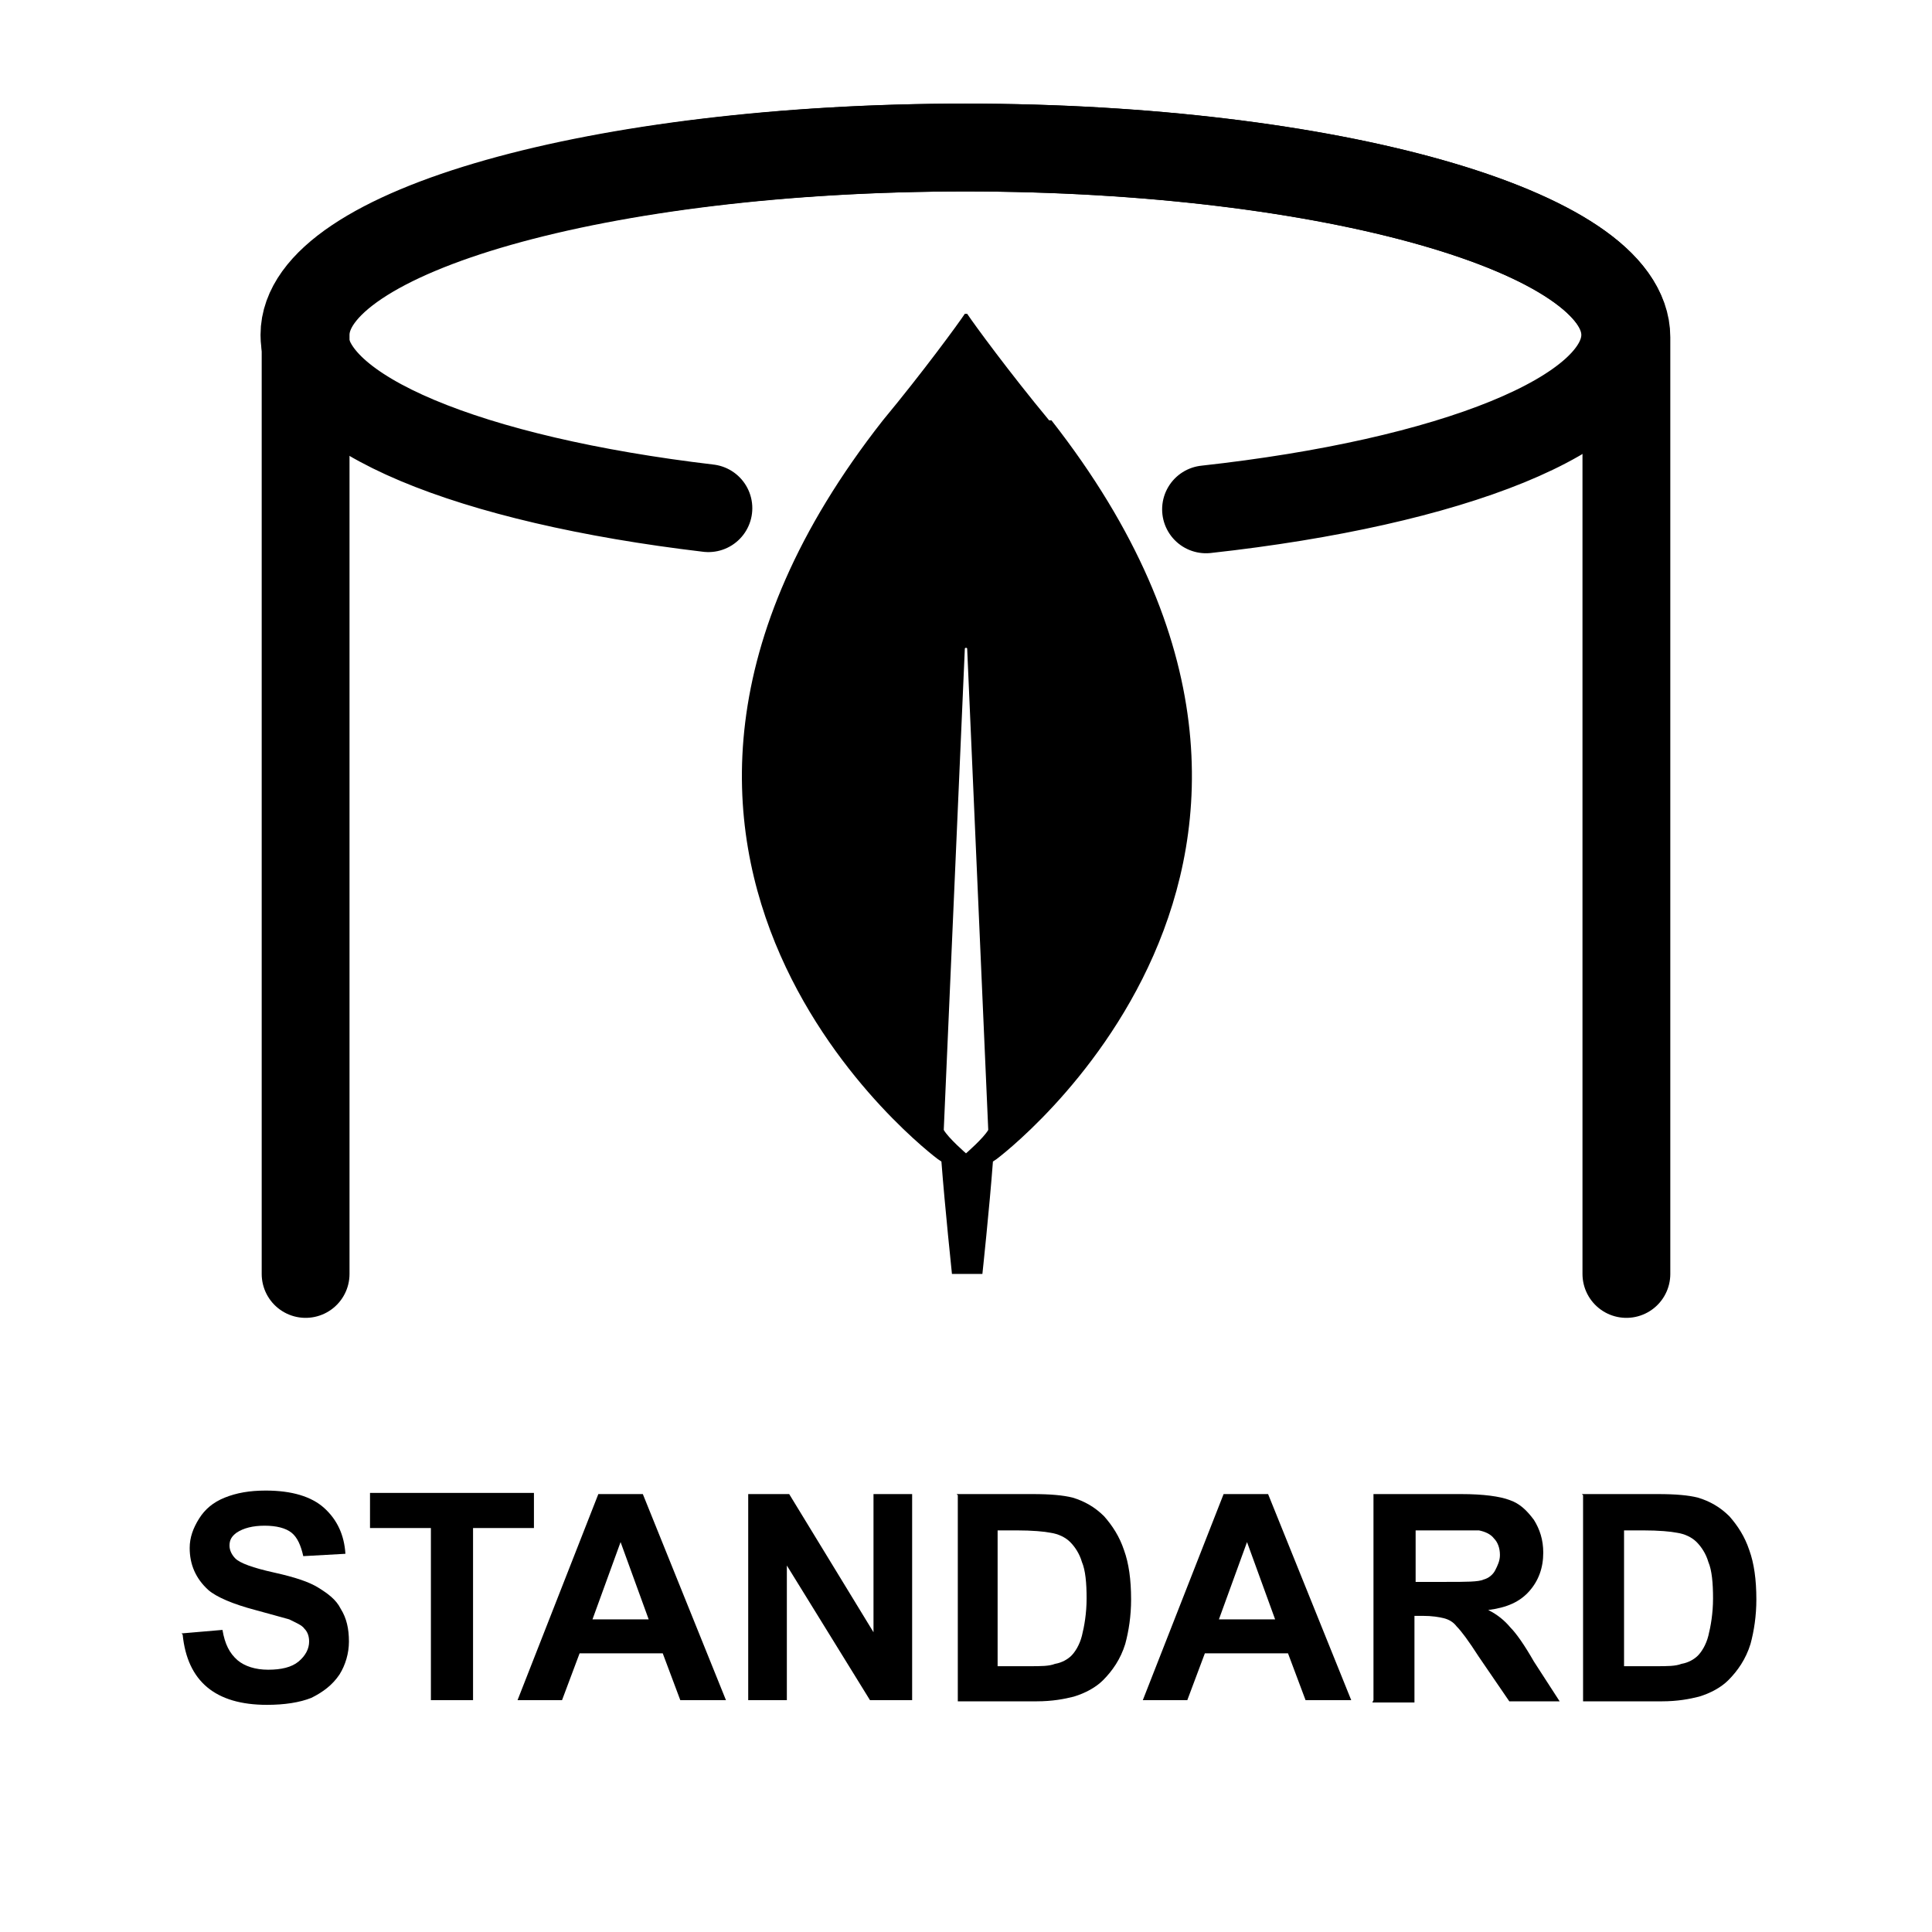
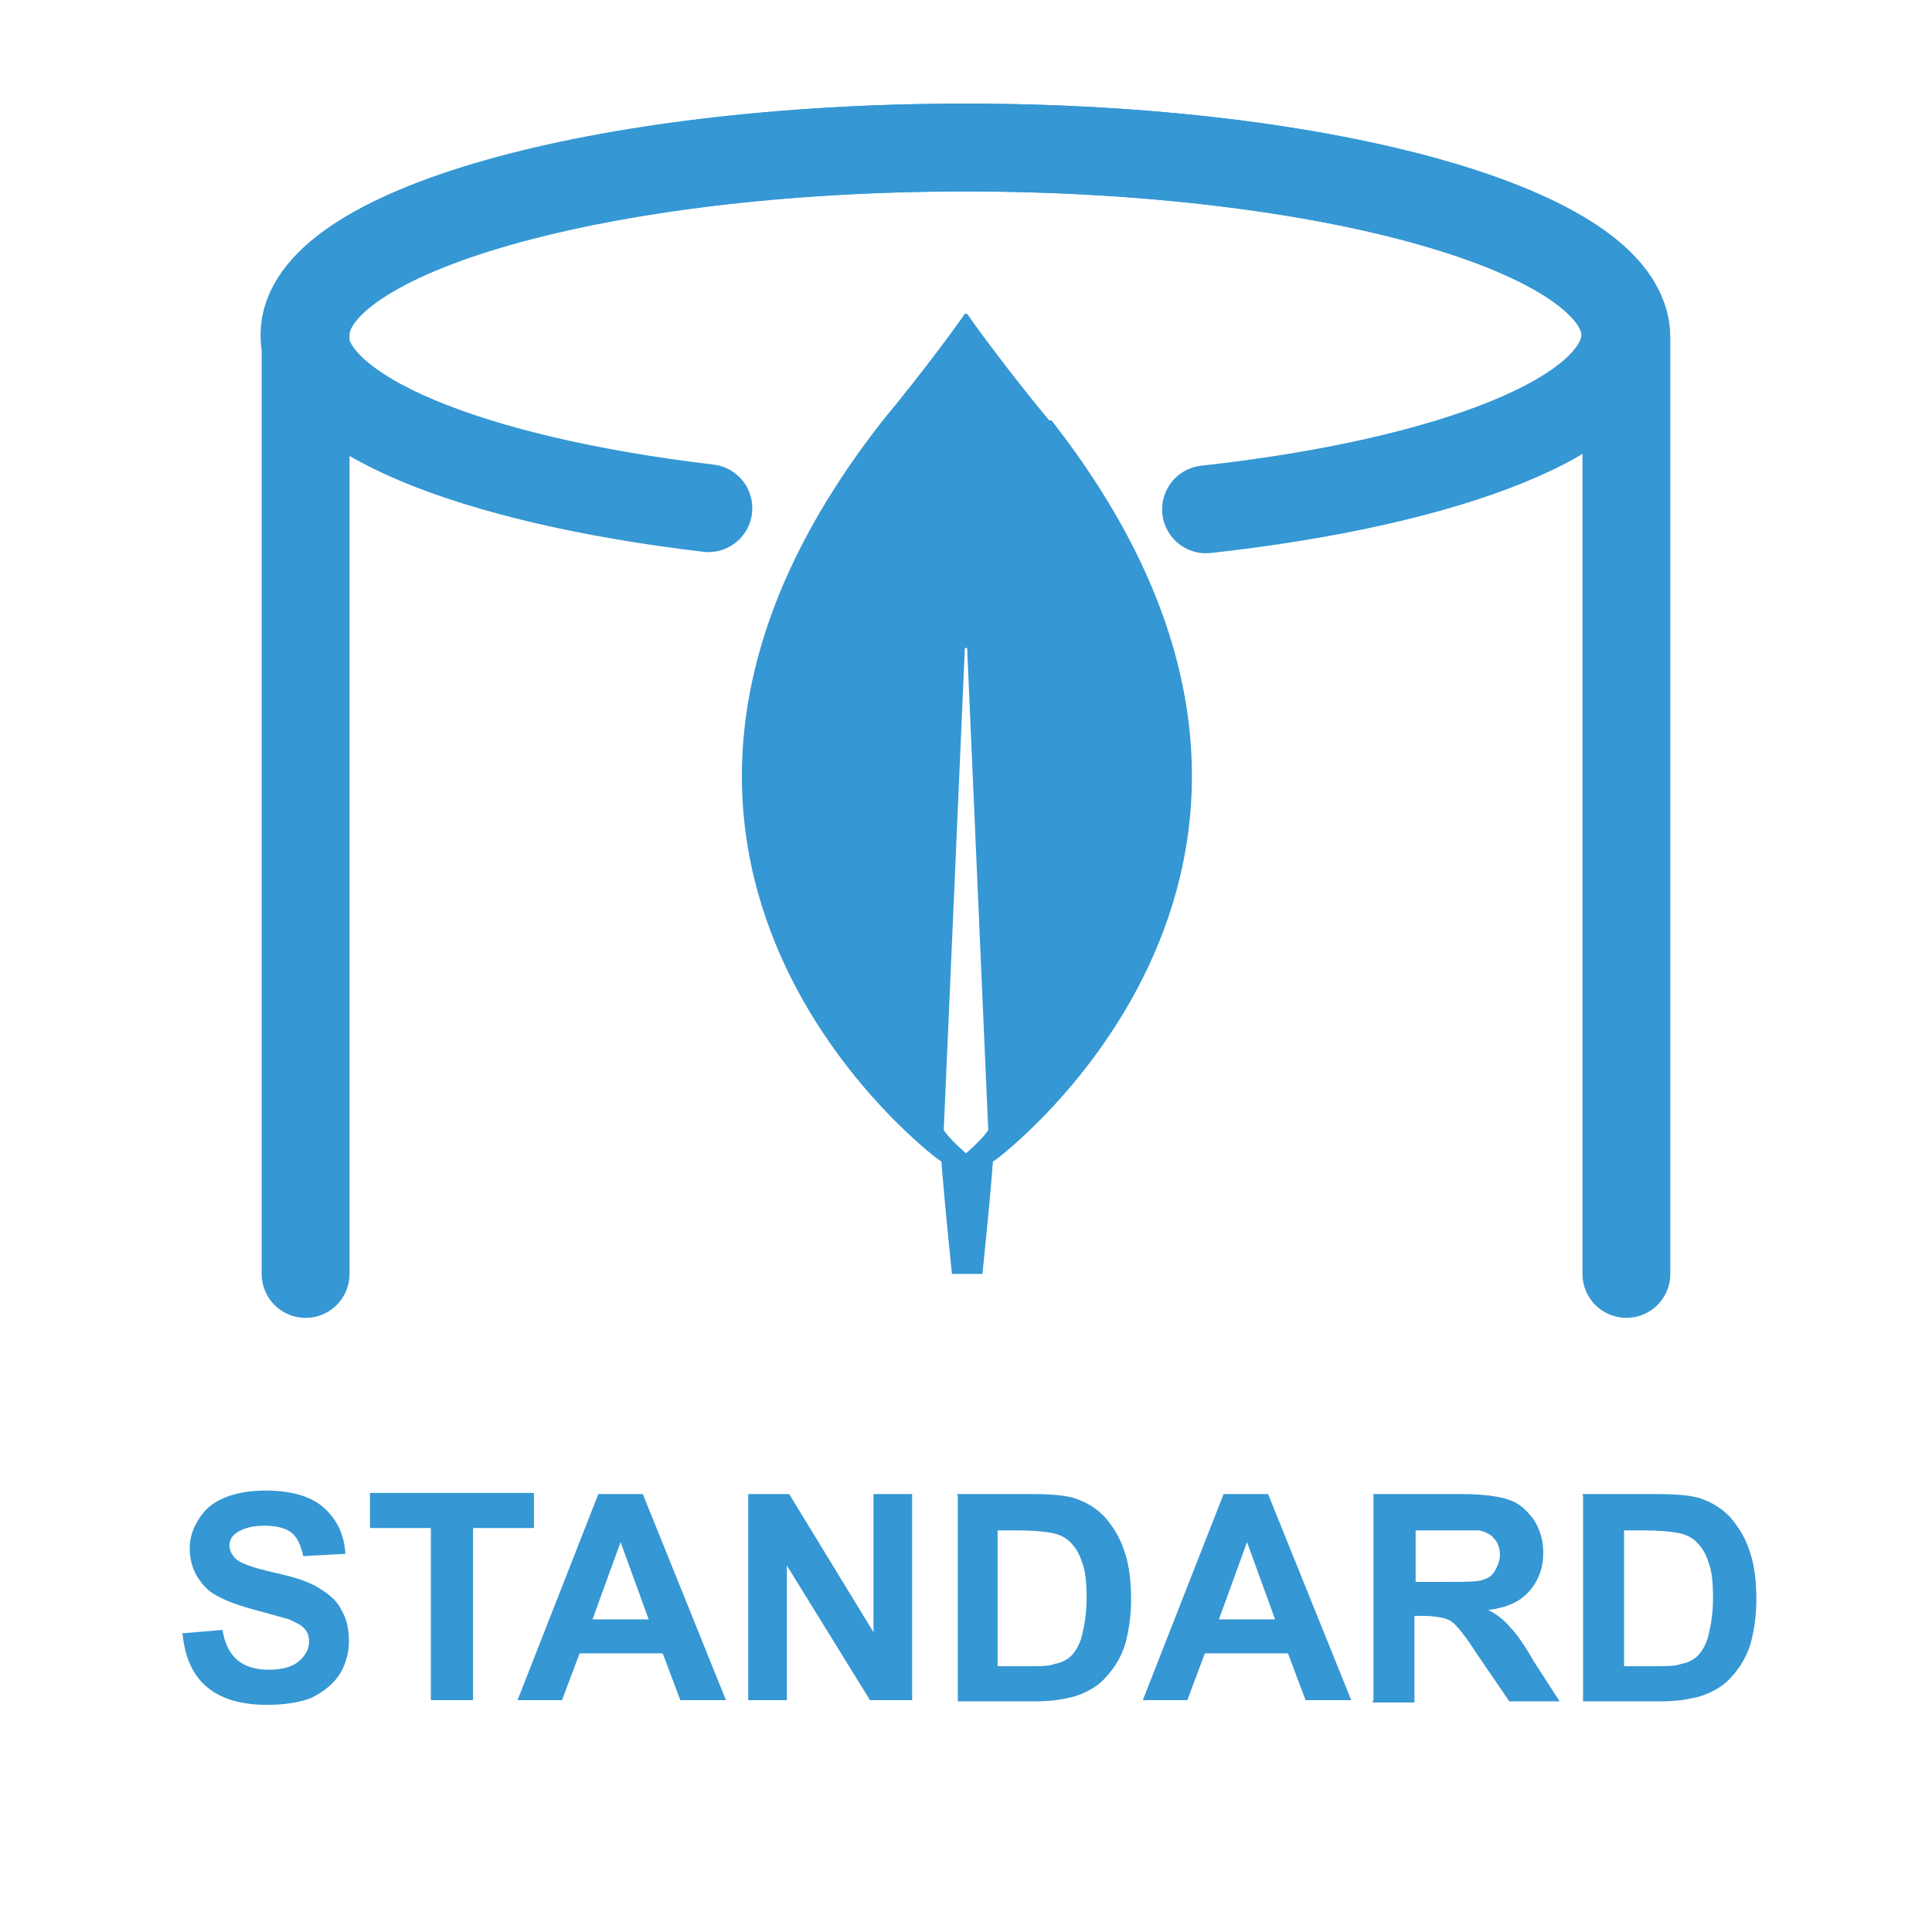
<svg xmlns="http://www.w3.org/2000/svg" id="Layer_3" viewBox="0 0 16.5 16.5">
  <defs>
-     <style>.cls-1{fill:none;stroke:#000;stroke-linecap:round;stroke-miterlimit:10;stroke-width:.75px;}</style>
+     <style>.cls-1{fill:#3597d3;}.cls-2{fill:none;stroke:#3597d3;stroke-linecap:round;stroke-linejoin:round;stroke-width:.75px;}</style>
  </defs>
-   <path class="cls-1" d="M13.89,10.88V2.88h0c0-.9-2.53-1.62-5.64-1.62s-5.64.72-5.64,1.6h0v8.02" />
-   <path class="cls-1" d="M6.05,4.34c-2.03-.24-3.45-.81-3.45-1.48,0-.89,2.53-1.6,5.64-1.6s5.64.72,5.64,1.6c0,.68-1.49,1.26-3.58,1.49" />
-   <path d="M1.55,13.95l.35-.03c.02.12.06.2.13.26.06.05.15.08.26.08.11,0,.2-.02.26-.07.06-.05.09-.11.09-.17,0-.04-.01-.08-.04-.11-.02-.03-.07-.05-.13-.08-.04-.01-.14-.04-.29-.08-.19-.05-.33-.11-.4-.17-.11-.1-.16-.22-.16-.36,0-.09.03-.17.08-.25.05-.08.12-.14.22-.18.1-.04.21-.06.35-.06.22,0,.39.05.5.15.11.1.17.23.18.39l-.36.02c-.02-.09-.05-.16-.1-.2s-.13-.06-.23-.06-.18.02-.24.06c-.04.03-.06.06-.06.11,0,.04.02.08.05.11.04.04.15.08.33.12s.3.08.38.13.15.1.19.18c.05.08.07.17.07.28,0,.1-.03.2-.08.28-.06.09-.14.15-.24.2-.1.04-.23.06-.38.06-.22,0-.39-.05-.51-.15-.12-.1-.19-.25-.21-.45Z" />
-   <path d="M3.68,14.52v-1.47h-.52v-.3h1.4v.3h-.52v1.47h-.36Z" />
-   <path d="M6.2,14.52h-.39l-.15-.4h-.71l-.15.4h-.38l.69-1.76h.38l.71,1.76ZM5.54,13.83l-.24-.66-.24.66h.48Z" />
-   <path d="M6.39,14.52v-1.76h.35l.72,1.18v-1.18h.33v1.76h-.36l-.71-1.15v1.15h-.33Z" />
-   <path d="M8.17,12.76h.65c.15,0,.26.01.34.03.1.03.19.08.27.16.07.08.13.17.17.29.04.11.06.25.06.42,0,.14-.02.27-.05.38-.04.13-.11.23-.19.31-.06.06-.15.11-.25.14-.08.02-.18.04-.32.04h-.67v-1.76ZM8.52,13.06v1.17h.27c.1,0,.17,0,.22-.02.06-.01.11-.04.14-.07s.07-.09.09-.17c.02-.08.04-.19.04-.32s-.01-.24-.04-.31c-.02-.07-.06-.13-.1-.17-.04-.04-.1-.07-.17-.08-.05-.01-.15-.02-.29-.02h-.16Z" />
-   <path d="M11.54,14.52h-.39l-.15-.4h-.71l-.15.4h-.38l.69-1.76h.38l.71,1.76ZM10.89,13.83l-.24-.66-.24.66h.48Z" />
-   <path d="M11.73,14.52v-1.76h.75c.19,0,.33.02.41.05.09.03.15.09.21.17.05.08.08.17.08.28,0,.13-.04.24-.12.33-.08.09-.19.14-.35.16.08.04.14.09.19.15.05.05.12.15.2.29l.22.34h-.43l-.26-.38c-.09-.14-.15-.22-.19-.26-.03-.04-.07-.06-.11-.07-.04-.01-.1-.02-.18-.02h-.07v.74h-.36ZM12.09,13.51h.26c.17,0,.28,0,.32-.02.04-.01.08-.04.1-.08.02-.04.04-.08.04-.13,0-.06-.02-.11-.05-.14-.03-.04-.08-.06-.13-.07-.03,0-.12,0-.26,0h-.28v.45Z" />
-   <path d="M13.51,12.76h.65c.15,0,.26.01.34.03.1.03.19.08.27.16.07.08.13.17.17.29.04.11.06.25.06.42,0,.14-.02.27-.05.38-.04.13-.11.23-.19.31-.06.06-.15.11-.25.14-.08.02-.18.04-.32.04h-.67v-1.76ZM13.87,13.06v1.17h.27c.1,0,.17,0,.22-.02.06-.01.11-.04.14-.07s.07-.09.09-.17c.02-.08.04-.19.04-.32s-.01-.24-.04-.31c-.02-.07-.06-.13-.1-.17-.04-.04-.1-.07-.17-.08-.05-.01-.15-.02-.29-.02h-.16Z" />
-   <path d="M8.96,3.59c-.34-.41-.64-.82-.7-.91,0,0-.02,0-.02,0-.06.09-.36.5-.7.91-2.96,3.77.47,6.31.47,6.31l.03.02c.03.39.09.96.09.96h.26s.06-.56.09-.96l.03-.02s3.42-2.54.47-6.31h0ZM8.25,9.85s-.15-.13-.19-.2h0s.18-4.11.18-4.11c0-.01.02-.01.02,0l.18,4.11h0c-.04.07-.19.2-.19.2h0Z" />
+   <path class="cls-2" d="M13.89,10.88V2.88h0c0-.9-2.53-1.62-5.64-1.62s-5.64.72-5.64,1.6h0v8.02" />
+   <path class="cls-2" d="M6.05,4.34c-2.03-.24-3.45-.81-3.45-1.48,0-.89,2.53-1.6,5.64-1.6s5.64.72,5.64,1.6c0,.68-1.49,1.26-3.58,1.49" />
+   <path class="cls-1" d="M1.55,13.95l.35-.03c.02.12.06.2.13.26.06.05.15.08.26.08.11,0,.2-.02.26-.07.06-.05.09-.11.09-.17,0-.04-.01-.08-.04-.11-.02-.03-.07-.05-.13-.08-.04-.01-.14-.04-.29-.08-.19-.05-.33-.11-.4-.17-.11-.1-.16-.22-.16-.36,0-.09.03-.17.08-.25.05-.08.12-.14.22-.18.1-.04.21-.06.35-.06.22,0,.39.05.5.15.11.1.17.23.18.39l-.36.02c-.02-.09-.05-.16-.1-.2s-.13-.06-.23-.06-.18.02-.24.06c-.04.03-.06.06-.06.11,0,.04.02.08.05.11.04.04.15.08.33.12s.3.08.38.13.15.1.19.18c.05.08.07.17.07.28,0,.1-.03.2-.08.28-.06.09-.14.15-.24.2-.1.04-.23.06-.38.06-.22,0-.39-.05-.51-.15-.12-.1-.19-.25-.21-.45Z" />
+   <path class="cls-1" d="M3.68,14.52v-1.47h-.52v-.3h1.4v.3h-.52v1.47h-.36Z" />
+   <path class="cls-1" d="M6.2,14.52h-.39l-.15-.4h-.71l-.15.4h-.38l.69-1.76h.38l.71,1.76ZM5.54,13.83l-.24-.66-.24.66h.48Z" />
+   <path class="cls-1" d="M6.39,14.52v-1.76h.35l.72,1.18v-1.18h.33v1.76h-.36l-.71-1.15v1.15h-.33Z" />
+   <path class="cls-1" d="M8.17,12.76h.65c.15,0,.26.01.34.03.1.03.19.08.27.16.07.08.13.17.17.29.04.11.06.25.06.42,0,.14-.02.27-.05.38-.04.13-.11.23-.19.31-.06.06-.15.11-.25.14-.08.02-.18.04-.32.04h-.67v-1.76ZM8.52,13.06v1.17h.27c.1,0,.17,0,.22-.02.06-.01.11-.04.14-.07s.07-.09.09-.17c.02-.08.04-.19.04-.32s-.01-.24-.04-.31c-.02-.07-.06-.13-.1-.17-.04-.04-.1-.07-.17-.08-.05-.01-.15-.02-.29-.02h-.16Z" />
+   <path class="cls-1" d="M11.54,14.52h-.39l-.15-.4h-.71l-.15.4h-.38l.69-1.76h.38l.71,1.76ZM10.89,13.83l-.24-.66-.24.66h.48Z" />
+   <path class="cls-1" d="M11.73,14.52v-1.76h.75c.19,0,.33.02.41.05.09.03.15.09.21.17.05.08.08.17.08.28,0,.13-.04.24-.12.33-.08.09-.19.14-.35.16.08.04.14.09.19.15.05.05.12.15.2.29l.22.34h-.43l-.26-.38c-.09-.14-.15-.22-.19-.26-.03-.04-.07-.06-.11-.07-.04-.01-.1-.02-.18-.02h-.07v.74h-.36ZM12.09,13.51h.26c.17,0,.28,0,.32-.02.04-.01.08-.04.1-.08.02-.04.04-.08.04-.13,0-.06-.02-.11-.05-.14-.03-.04-.08-.06-.13-.07-.03,0-.12,0-.26,0h-.28v.45Z" />
+   <path class="cls-1" d="M13.51,12.76h.65c.15,0,.26.01.34.03.1.03.19.08.27.16.07.08.13.17.17.29.04.11.06.25.06.42,0,.14-.02.27-.05.38-.04.13-.11.23-.19.31-.06.06-.15.11-.25.14-.08.02-.18.04-.32.04h-.67v-1.76ZM13.87,13.06v1.17h.27c.1,0,.17,0,.22-.02.06-.01.11-.04.14-.07s.07-.09.09-.17c.02-.08.04-.19.04-.32s-.01-.24-.04-.31c-.02-.07-.06-.13-.1-.17-.04-.04-.1-.07-.17-.08-.05-.01-.15-.02-.29-.02h-.16Z" />
+   <path class="cls-1" d="M8.96,3.59c-.34-.41-.64-.82-.7-.91,0,0-.02,0-.02,0-.06.09-.36.5-.7.91-2.96,3.77.47,6.31.47,6.31l.03.02c.03.39.09.96.09.96h.26s.06-.56.09-.96l.03-.02s3.42-2.54.47-6.31h0ZM8.25,9.85s-.15-.13-.19-.2h0s.18-4.11.18-4.11c0-.01.02-.01.02,0l.18,4.11h0c-.04.07-.19.2-.19.2h0Z" />
</svg>
